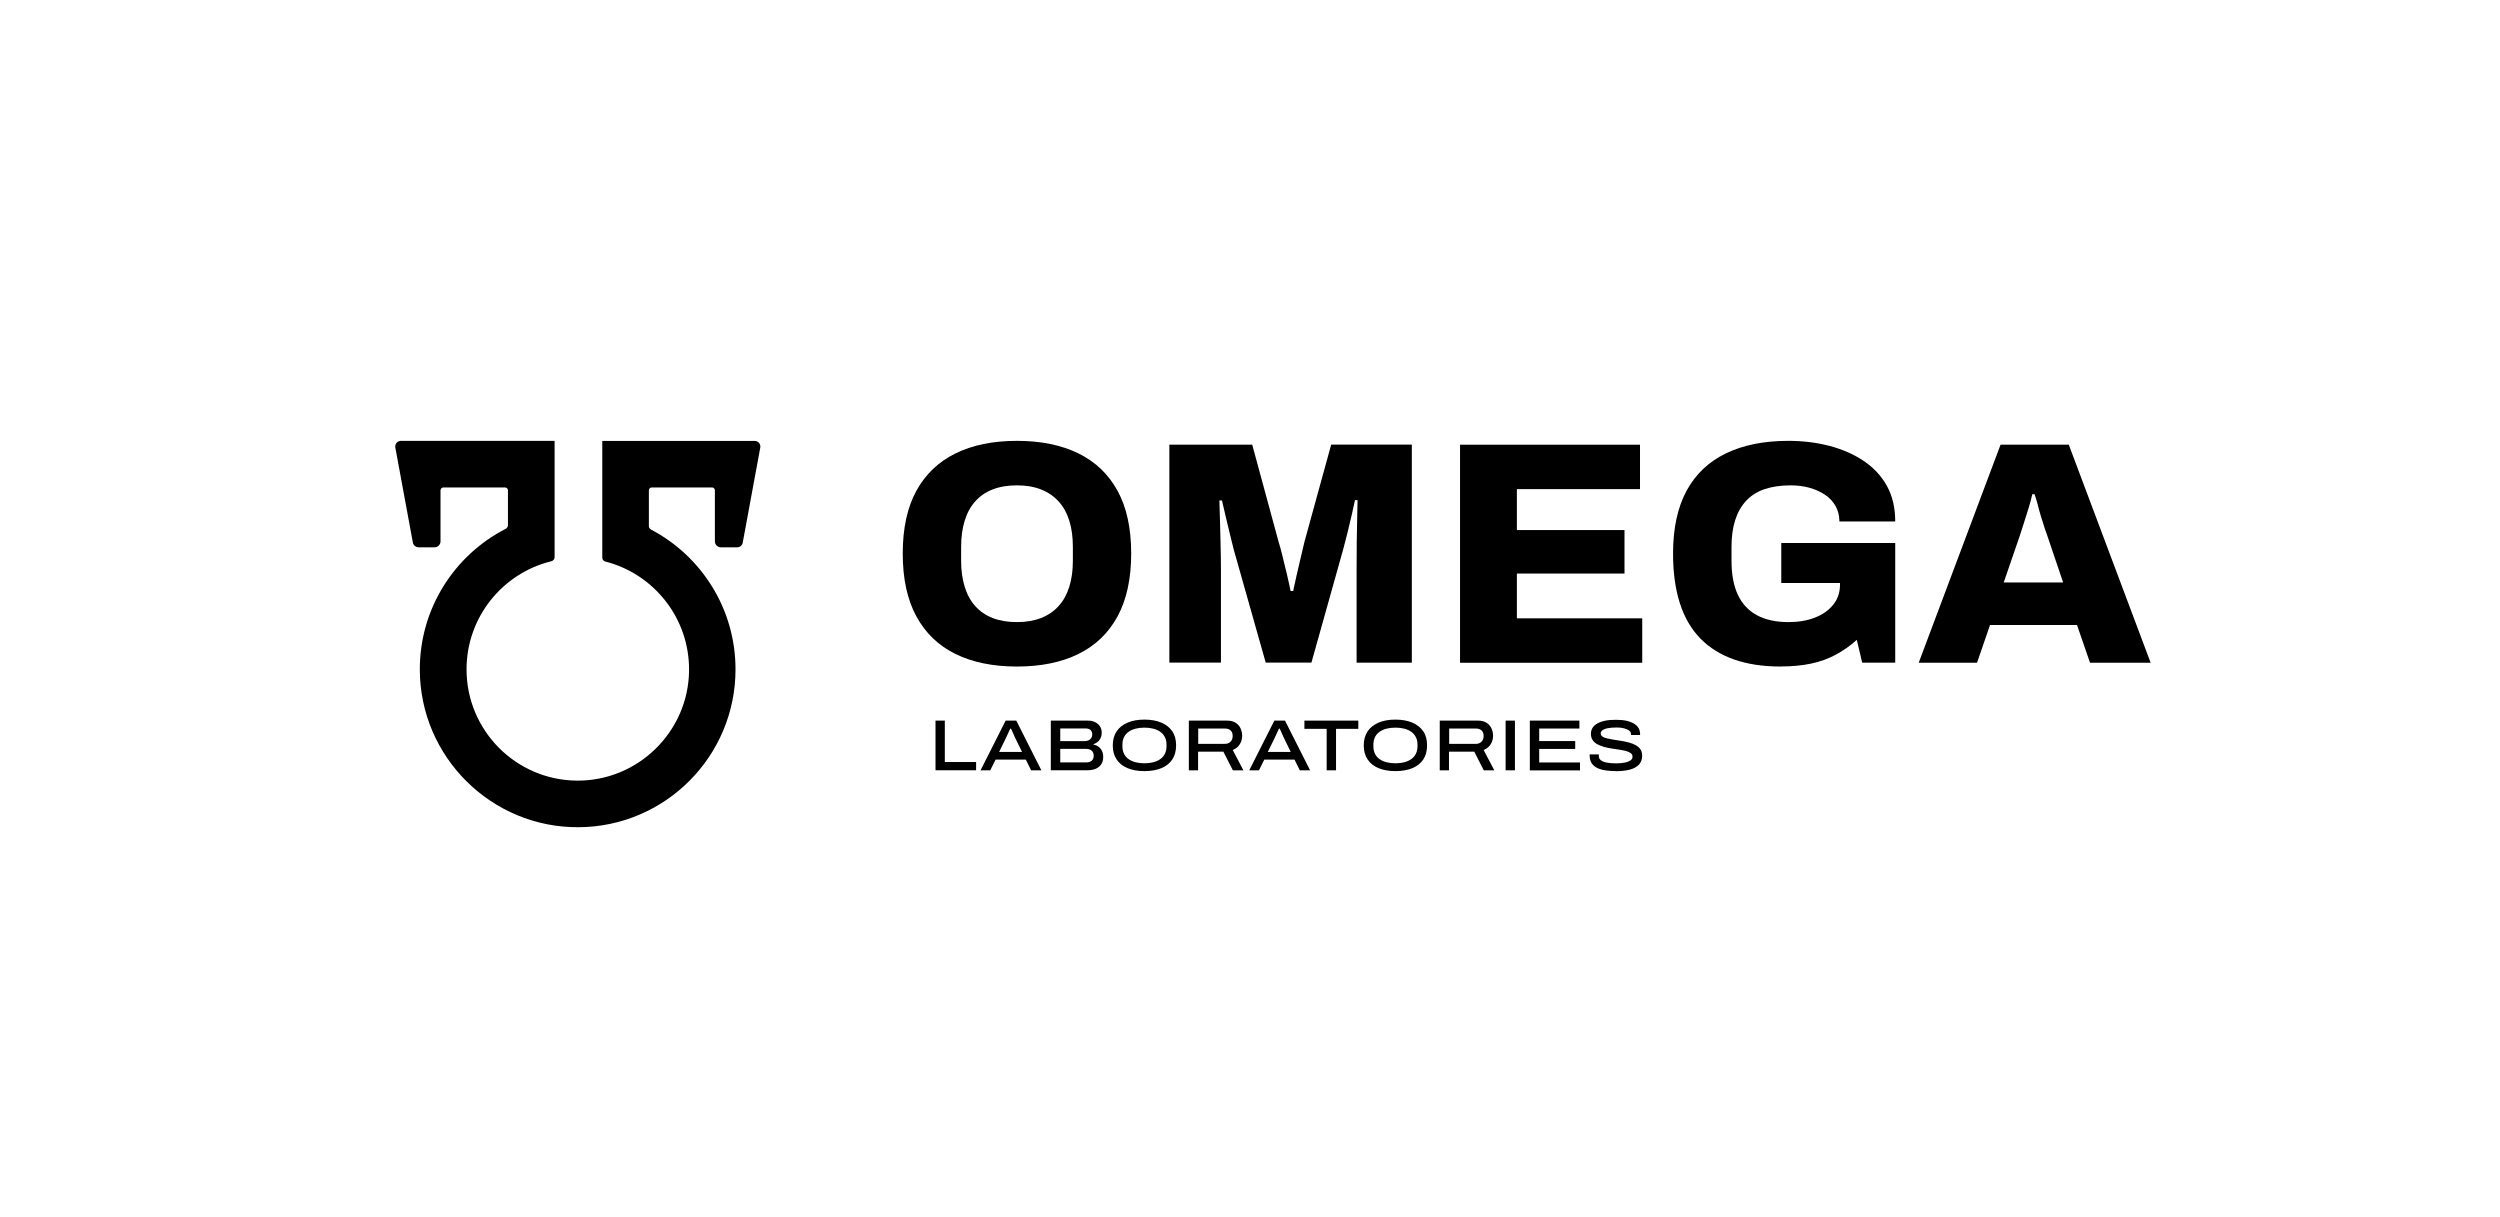
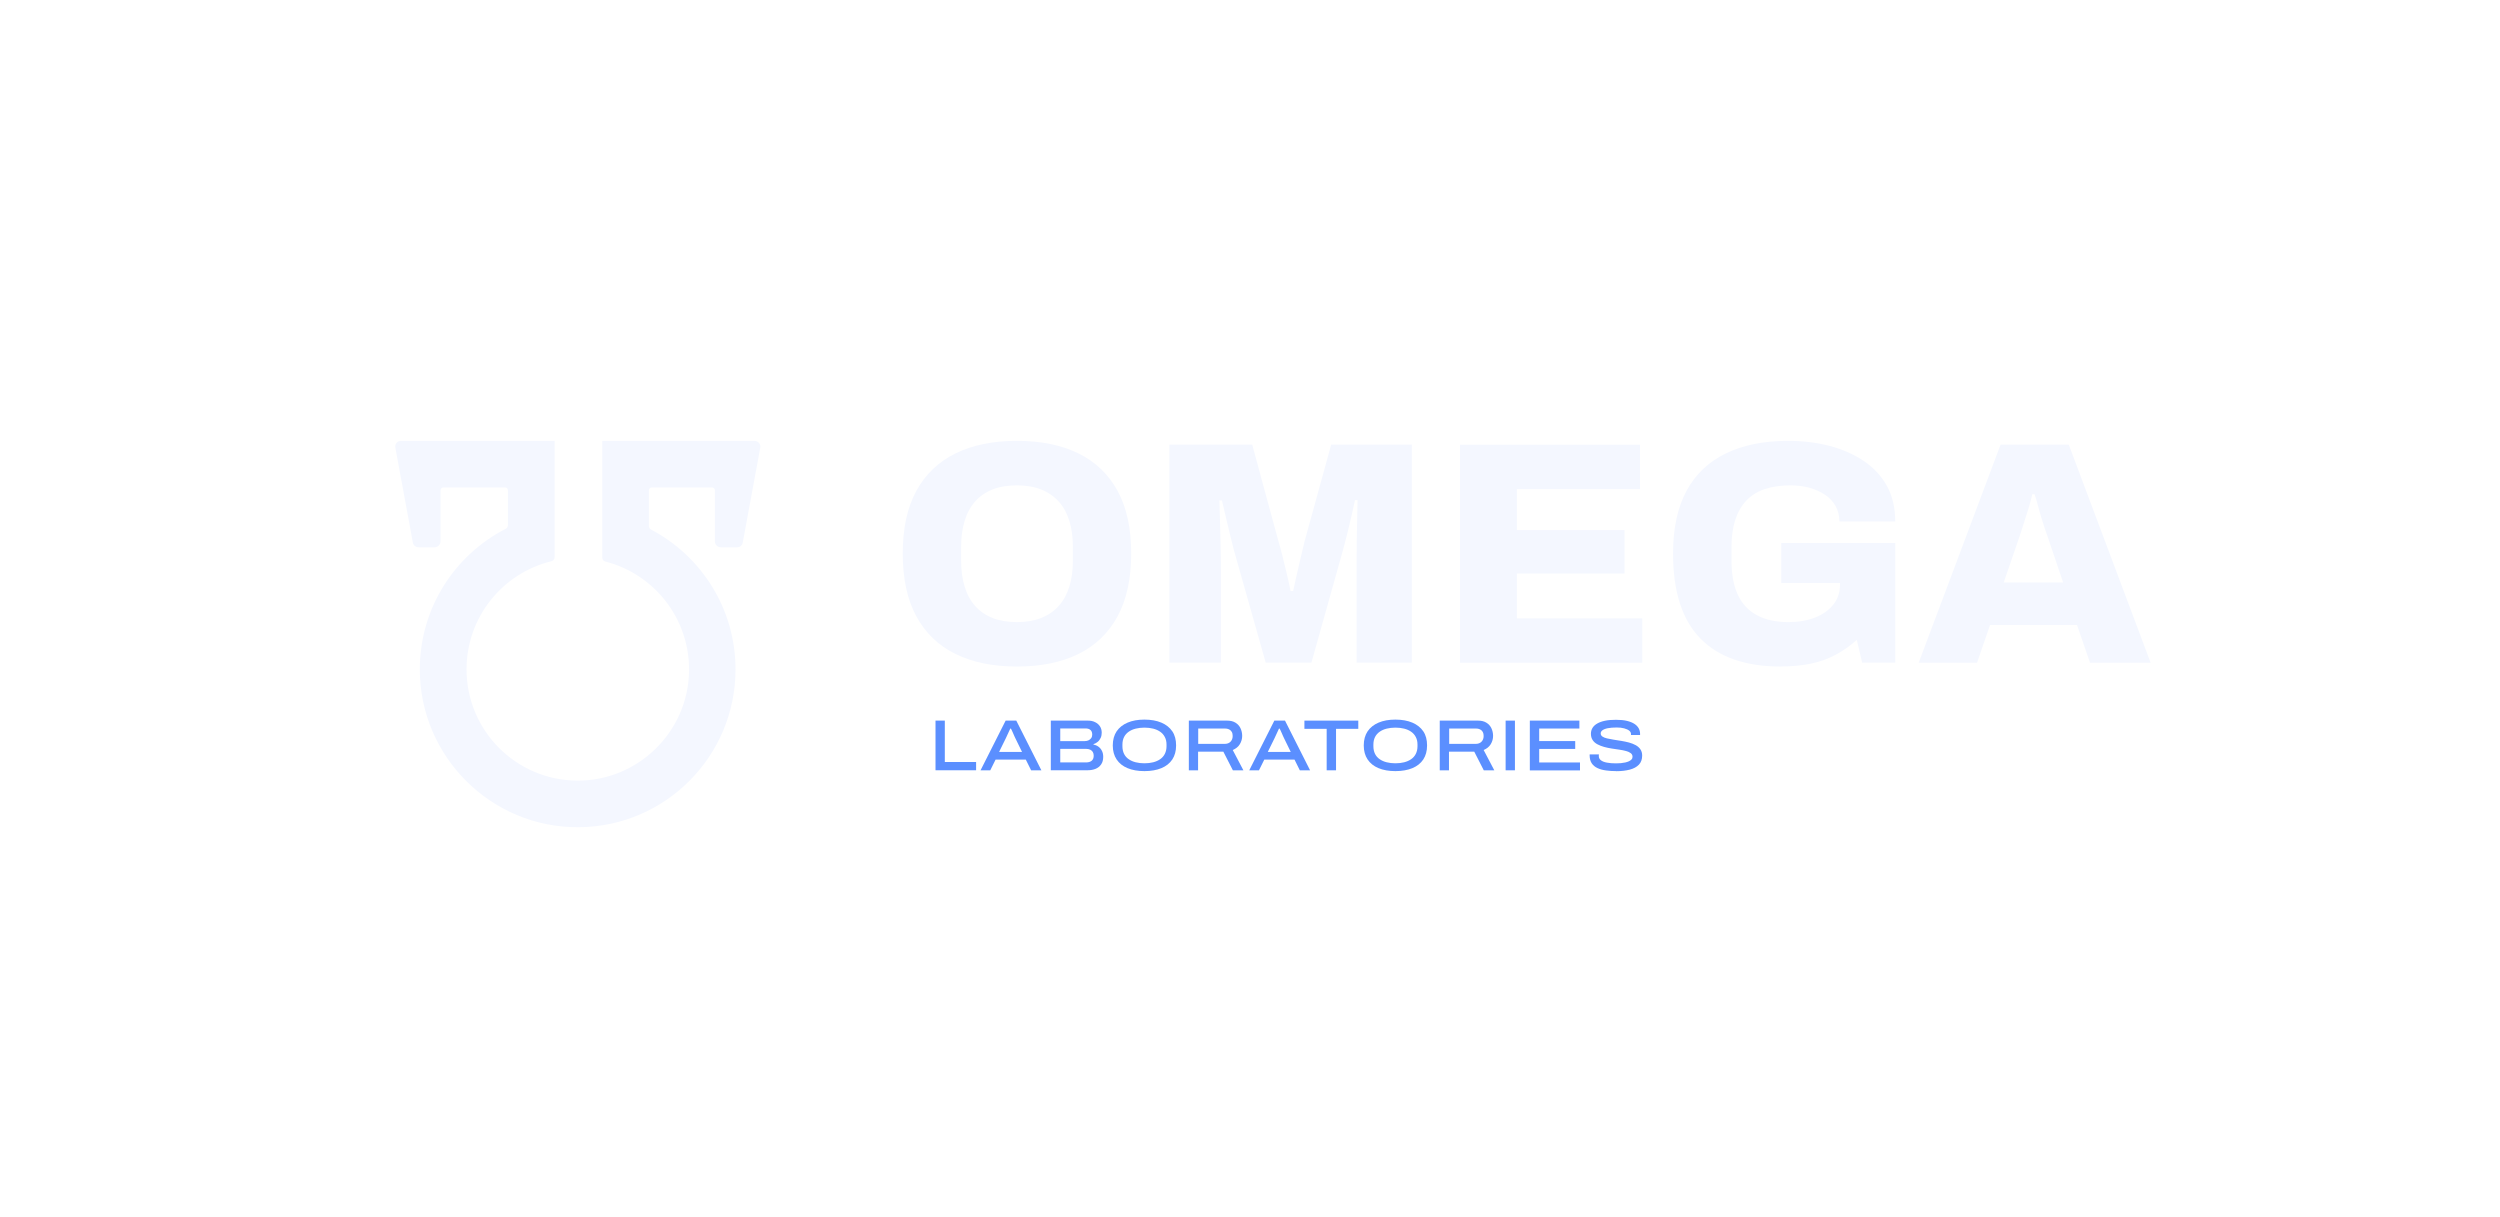
<svg xmlns="http://www.w3.org/2000/svg" id="Layer_1" data-name="Layer 1" viewBox="0 0 370.76 180.43">
  <defs>
    <style>
      .cls-1 {
-         fill: currentColor;
+         fill: #F4F7FF;
      }

      .cls-2 {
-         fill: currentColor;
+         fill: #5B8FFF;
      }
    </style>
  </defs>
  <path class="cls-1" d="M62.03,81.17h2.41c.49,0,.89-.4.89-.89v-7.56c0-.24.19-.43.43-.43h9.14c.24,0,.43.19.43.43v5.16c0,.23-.13.44-.34.55-7.56,3.88-12.73,11.76-12.73,20.84,0,12.98,10.64,23.53,23.62,23.41,12.83-.11,23.2-10.55,23.2-23.41,0-9-5.08-16.81-12.52-20.73-.2-.11-.33-.32-.33-.55v-5.27c0-.24.19-.43.43-.43h8.93c.24,0,.43.19.43.43v7.56c0,.49.4.89.89.89h2.41c.41,0,.76-.29.83-.69l2.6-14.09c.1-.52-.3-1-.83-1h-22.6v17.3c0,.28.19.53.46.59,7.2,1.84,12.51,8.42,12.41,16.22-.12,9.04-7.6,16.35-16.64,16.27-9.05-.08-16.36-7.44-16.36-16.5,0-7.77,5.37-14.28,12.59-16.04.27-.07.47-.31.47-.6v-17.25s-22.79,0-22.79,0c-.53,0-.93.48-.83,1l2.6,14.09c.07.4.42.69.83.69Z" />
  <g>
    <g>
      <path class="cls-1" d="M150.82,98.85c-3.55,0-6.58-.62-9.11-1.86-2.53-1.24-4.46-3.1-5.81-5.58-1.35-2.48-2.02-5.59-2.02-9.32s.67-6.83,2.02-9.3c1.35-2.46,3.29-4.31,5.81-5.55,2.53-1.24,5.56-1.86,9.11-1.86s6.58.62,9.11,1.86c2.53,1.24,4.46,3.09,5.81,5.55,1.35,2.46,2.02,5.56,2.02,9.3s-.68,6.84-2.02,9.32c-1.35,2.48-3.29,4.34-5.81,5.58-2.53,1.24-5.56,1.86-9.11,1.86ZM150.82,92.26c1.35,0,2.54-.2,3.58-.61,1.04-.41,1.91-1,2.61-1.79.71-.78,1.23-1.74,1.58-2.87.35-1.13.52-2.4.52-3.81v-2.07c0-1.44-.17-2.73-.52-3.86-.35-1.13-.87-2.09-1.58-2.87-.71-.78-1.58-1.38-2.61-1.79-1.04-.41-2.23-.61-3.58-.61s-2.59.2-3.62.61c-1.04.41-1.9,1-2.59,1.79-.69.78-1.21,1.74-1.55,2.87-.35,1.13-.52,2.42-.52,3.86v2.07c0,1.41.17,2.68.52,3.81.34,1.13.86,2.09,1.55,2.87.69.78,1.55,1.38,2.59,1.79,1.04.41,2.24.61,3.62.61Z" />
      <path class="cls-1" d="M173.42,98.29v-32.34h12.29l3.91,14.4c.16.5.35,1.18.56,2.05.22.86.44,1.77.66,2.71.22.94.41,1.79.56,2.54h.38c.13-.6.28-1.31.47-2.14.19-.83.39-1.71.61-2.64.22-.93.42-1.78.61-2.57l3.95-14.36h11.96v32.34h-8.19v-13.79c0-1.35,0-2.71.02-4.1.02-1.38.04-2.64.07-3.77.03-1.13.05-1.95.05-2.45h-.38c-.09.47-.24,1.15-.45,2.05-.2.89-.42,1.82-.66,2.78-.24.96-.45,1.78-.64,2.47l-4.71,16.8h-6.78l-4.75-16.8c-.16-.63-.35-1.38-.56-2.26-.22-.88-.43-1.77-.64-2.68-.2-.91-.38-1.68-.54-2.31h-.38c.03.82.06,1.81.09,2.99.03,1.18.06,2.4.09,3.67.03,1.27.05,2.47.05,3.6v13.79h-7.67Z" />
      <path class="cls-1" d="M216.53,98.29v-32.34h26.69v6.59h-18.26v6.07h15.96v6.45h-15.96v6.64h18.59v6.59h-27.02Z" />
      <path class="cls-1" d="M264.08,98.85c-5.21,0-9.17-1.38-11.89-4.14-2.71-2.76-4.07-6.97-4.07-12.62,0-3.73.67-6.83,2-9.3,1.33-2.46,3.28-4.31,5.84-5.55,2.56-1.24,5.64-1.86,9.25-1.86,2.17,0,4.21.25,6.12.75,1.91.5,3.61,1.25,5.08,2.24,1.47.99,2.62,2.23,3.44,3.72.82,1.49,1.22,3.24,1.22,5.25h-8.28c0-.85-.19-1.61-.56-2.28-.38-.67-.9-1.24-1.58-1.69-.68-.45-1.45-.8-2.33-1.04-.88-.24-1.8-.35-2.78-.35-1.44,0-2.72.19-3.84.56-1.11.38-2.03.96-2.75,1.74-.72.78-1.26,1.74-1.62,2.87-.36,1.13-.54,2.45-.54,3.95v2.07c0,2.01.31,3.69.94,5.04.63,1.35,1.58,2.36,2.85,3.04,1.27.68,2.83,1.01,4.68,1.01,1.44,0,2.74-.22,3.88-.66,1.14-.44,2.05-1.07,2.73-1.91.67-.83,1.01-1.83,1.01-2.99v-.24h-8.71v-5.93h16.9v17.75h-4.9l-.8-3.39c-.97.88-2.02,1.62-3.13,2.21-1.11.6-2.34,1.04-3.67,1.32-1.33.28-2.83.42-4.5.42Z" />
      <path class="cls-1" d="M284.55,98.29l12.14-32.34h10.12l12.14,32.34h-8.99l-1.93-5.6h-12.9l-1.93,5.6h-8.66ZM297.17,86.38h8.8l-2.31-6.83c-.13-.35-.28-.78-.45-1.29-.17-.52-.35-1.07-.52-1.65-.17-.58-.34-1.17-.49-1.77-.16-.6-.31-1.11-.47-1.55h-.33c-.13.6-.31,1.27-.54,2.02-.24.75-.47,1.51-.71,2.26s-.45,1.41-.64,1.98l-2.35,6.83Z" />
    </g>
    <g>
      <path class="cls-2" d="M138.74,114.24v-7.37h1.38v6.14h4.64v1.22h-6.03Z" />
      <path class="cls-2" d="M145.42,114.24l3.72-7.37h1.58l3.72,7.37h-1.52l-.79-1.59h-4.48l-.79,1.59h-1.43ZM148.2,111.51h3.37l-.98-2.01c-.04-.08-.09-.19-.16-.34-.07-.15-.14-.3-.2-.46-.07-.16-.13-.3-.19-.42-.06-.12-.1-.2-.12-.23h-.09c-.06.14-.14.31-.23.5-.09.19-.17.37-.25.54-.08.17-.14.31-.19.41l-.98,1.99Z" />
      <path class="cls-2" d="M155.84,114.24v-7.37h5.49c.41,0,.77.07,1.08.23.31.15.55.36.72.62.17.26.26.58.26.94,0,.29-.05.55-.16.78-.11.23-.25.43-.44.58-.19.16-.4.27-.64.35v.04c.29.06.54.17.76.33.22.16.39.37.51.62.13.25.19.54.19.88,0,.46-.1.83-.31,1.13s-.48.51-.82.65c-.34.14-.73.21-1.15.21h-5.49ZM157.23,109.91h3.63c.22,0,.42-.04.58-.12s.3-.19.4-.34c.1-.15.14-.32.14-.51,0-.31-.09-.54-.27-.69-.18-.15-.42-.22-.72-.22h-3.75v1.88ZM157.23,113.07h3.86c.33,0,.59-.08.8-.24.2-.16.31-.41.31-.75,0-.22-.04-.4-.13-.55s-.22-.27-.39-.35c-.17-.08-.38-.12-.62-.12h-3.82v2.01Z" />
      <path class="cls-2" d="M169.72,114.36c-.97,0-1.8-.15-2.5-.44-.7-.29-1.24-.72-1.62-1.29-.38-.57-.57-1.26-.57-2.08s.19-1.52.57-2.09c.38-.56.92-.99,1.62-1.29.7-.3,1.53-.45,2.5-.45s1.81.15,2.52.45c.7.3,1.24.73,1.62,1.29.38.56.56,1.26.56,2.09s-.19,1.51-.56,2.08c-.38.57-.92,1-1.62,1.29-.7.29-1.54.44-2.52.44ZM169.73,113.2c.46,0,.9-.05,1.29-.15s.74-.25,1.04-.46c.3-.21.53-.47.69-.79.16-.32.25-.7.25-1.13v-.25c0-.42-.08-.79-.25-1.11-.16-.32-.39-.58-.69-.79-.3-.21-.64-.36-1.04-.46s-.83-.15-1.29-.15-.91.05-1.3.15c-.4.1-.74.25-1.04.46-.3.21-.53.47-.69.79s-.24.69-.24,1.11v.25c0,.43.08.8.24,1.13.16.32.39.59.69.79.3.21.64.36,1.04.46.4.1.83.15,1.3.15Z" />
      <path class="cls-2" d="M176.31,114.24v-7.37h5.67c.5,0,.92.1,1.25.31.33.2.58.48.74.82s.25.72.25,1.14c0,.44-.12.85-.35,1.23-.23.38-.58.66-1.05.86l1.58,3.01h-1.56l-1.41-2.76h-3.75v2.76h-1.38ZM177.69,110.32h3.94c.37,0,.66-.11.87-.33.21-.22.31-.5.31-.84,0-.24-.04-.44-.13-.6-.09-.16-.22-.29-.4-.38-.18-.09-.39-.13-.64-.13h-3.94v2.28Z" />
      <path class="cls-2" d="M185.27,114.24l3.72-7.37h1.58l3.72,7.37h-1.52l-.79-1.59h-4.48l-.79,1.59h-1.43ZM188.05,111.51h3.37l-.98-2.01c-.04-.08-.09-.19-.16-.34-.07-.15-.14-.3-.2-.46-.07-.16-.13-.3-.19-.42-.06-.12-.1-.2-.12-.23h-.09c-.06.14-.14.31-.23.5-.09.19-.17.37-.25.54-.08.17-.14.31-.19.41l-.98,1.99Z" />
      <path class="cls-2" d="M196.75,114.24v-6.15h-3.3v-1.22h7.99v1.22h-3.3v6.15h-1.38Z" />
      <path class="cls-2" d="M206.94,114.36c-.97,0-1.8-.15-2.5-.44-.7-.29-1.24-.72-1.62-1.29-.38-.57-.57-1.26-.57-2.08s.19-1.52.57-2.09c.38-.56.92-.99,1.62-1.29.7-.3,1.53-.45,2.5-.45s1.81.15,2.52.45c.7.3,1.24.73,1.62,1.29.38.56.56,1.26.56,2.09s-.19,1.51-.56,2.08c-.38.57-.92,1-1.62,1.29-.7.29-1.54.44-2.52.44ZM206.95,113.2c.46,0,.9-.05,1.29-.15s.74-.25,1.04-.46c.3-.21.53-.47.69-.79.16-.32.25-.7.25-1.13v-.25c0-.42-.08-.79-.25-1.11-.16-.32-.39-.58-.69-.79-.3-.21-.64-.36-1.04-.46s-.83-.15-1.29-.15-.91.05-1.3.15c-.4.1-.74.25-1.04.46-.3.21-.53.47-.69.79s-.24.69-.24,1.11v.25c0,.43.08.8.24,1.13.16.32.39.59.69.79.3.21.64.36,1.04.46.4.1.83.15,1.3.15Z" />
      <path class="cls-2" d="M213.52,114.24v-7.37h5.67c.5,0,.92.1,1.25.31.33.2.58.48.74.82s.25.72.25,1.14c0,.44-.12.85-.35,1.23-.23.38-.58.66-1.05.86l1.58,3.01h-1.56l-1.41-2.76h-3.75v2.76h-1.38ZM214.91,110.32h3.94c.37,0,.66-.11.87-.33.21-.22.31-.5.31-.84,0-.24-.04-.44-.13-.6-.09-.16-.22-.29-.4-.38-.18-.09-.39-.13-.64-.13h-3.94v2.28Z" />
      <path class="cls-2" d="M223.29,114.24v-7.37h1.38v7.37h-1.38Z" />
      <path class="cls-2" d="M226.88,114.24v-7.37h7.35v1.17h-5.96v1.86h5.34v1.17h-5.34v2.01h6.05v1.17h-7.43Z" />
      <path class="cls-2" d="M239.7,114.36c-.54,0-1.04-.03-1.52-.1-.48-.06-.9-.18-1.27-.35-.36-.17-.65-.41-.85-.71s-.31-.7-.31-1.19v-.07s0-.04.01-.06h1.37s-.01.06-.02.11c0,.04,0,.09,0,.15,0,.24.1.45.31.61.21.16.5.28.89.35.39.08.84.11,1.36.11.24,0,.47-.01.7-.03.23-.02.45-.06.66-.1.21-.05.39-.11.55-.18.16-.08.29-.17.39-.28.1-.11.14-.25.14-.4,0-.21-.09-.39-.26-.52-.17-.13-.4-.24-.7-.32-.29-.08-.62-.15-.99-.2-.37-.05-.75-.11-1.14-.17-.39-.06-.77-.14-1.13-.24-.36-.1-.69-.23-.99-.39s-.53-.36-.7-.62c-.17-.25-.26-.57-.26-.94,0-.32.08-.61.23-.86.15-.25.38-.47.69-.65.31-.18.69-.32,1.16-.42.46-.1,1.01-.14,1.64-.14s1.18.05,1.63.16c.45.11.82.26,1.11.45.29.19.49.41.63.66.13.25.2.52.2.8v.18h-1.35v-.17c0-.17-.09-.33-.26-.47s-.42-.25-.74-.34c-.32-.09-.69-.13-1.11-.13-.55,0-1,.04-1.35.11-.35.07-.61.18-.78.31-.17.13-.25.28-.25.46s.08.34.25.46c.17.12.4.21.69.28.29.07.62.13.99.19s.75.11,1.14.18c.39.06.77.15,1.13.24.37.1.69.23.99.39.29.16.53.37.7.62.17.25.26.56.26.92,0,.56-.16,1.02-.49,1.36s-.78.58-1.35.73c-.58.15-1.25.23-2.01.23Z" />
    </g>
  </g>
</svg>
